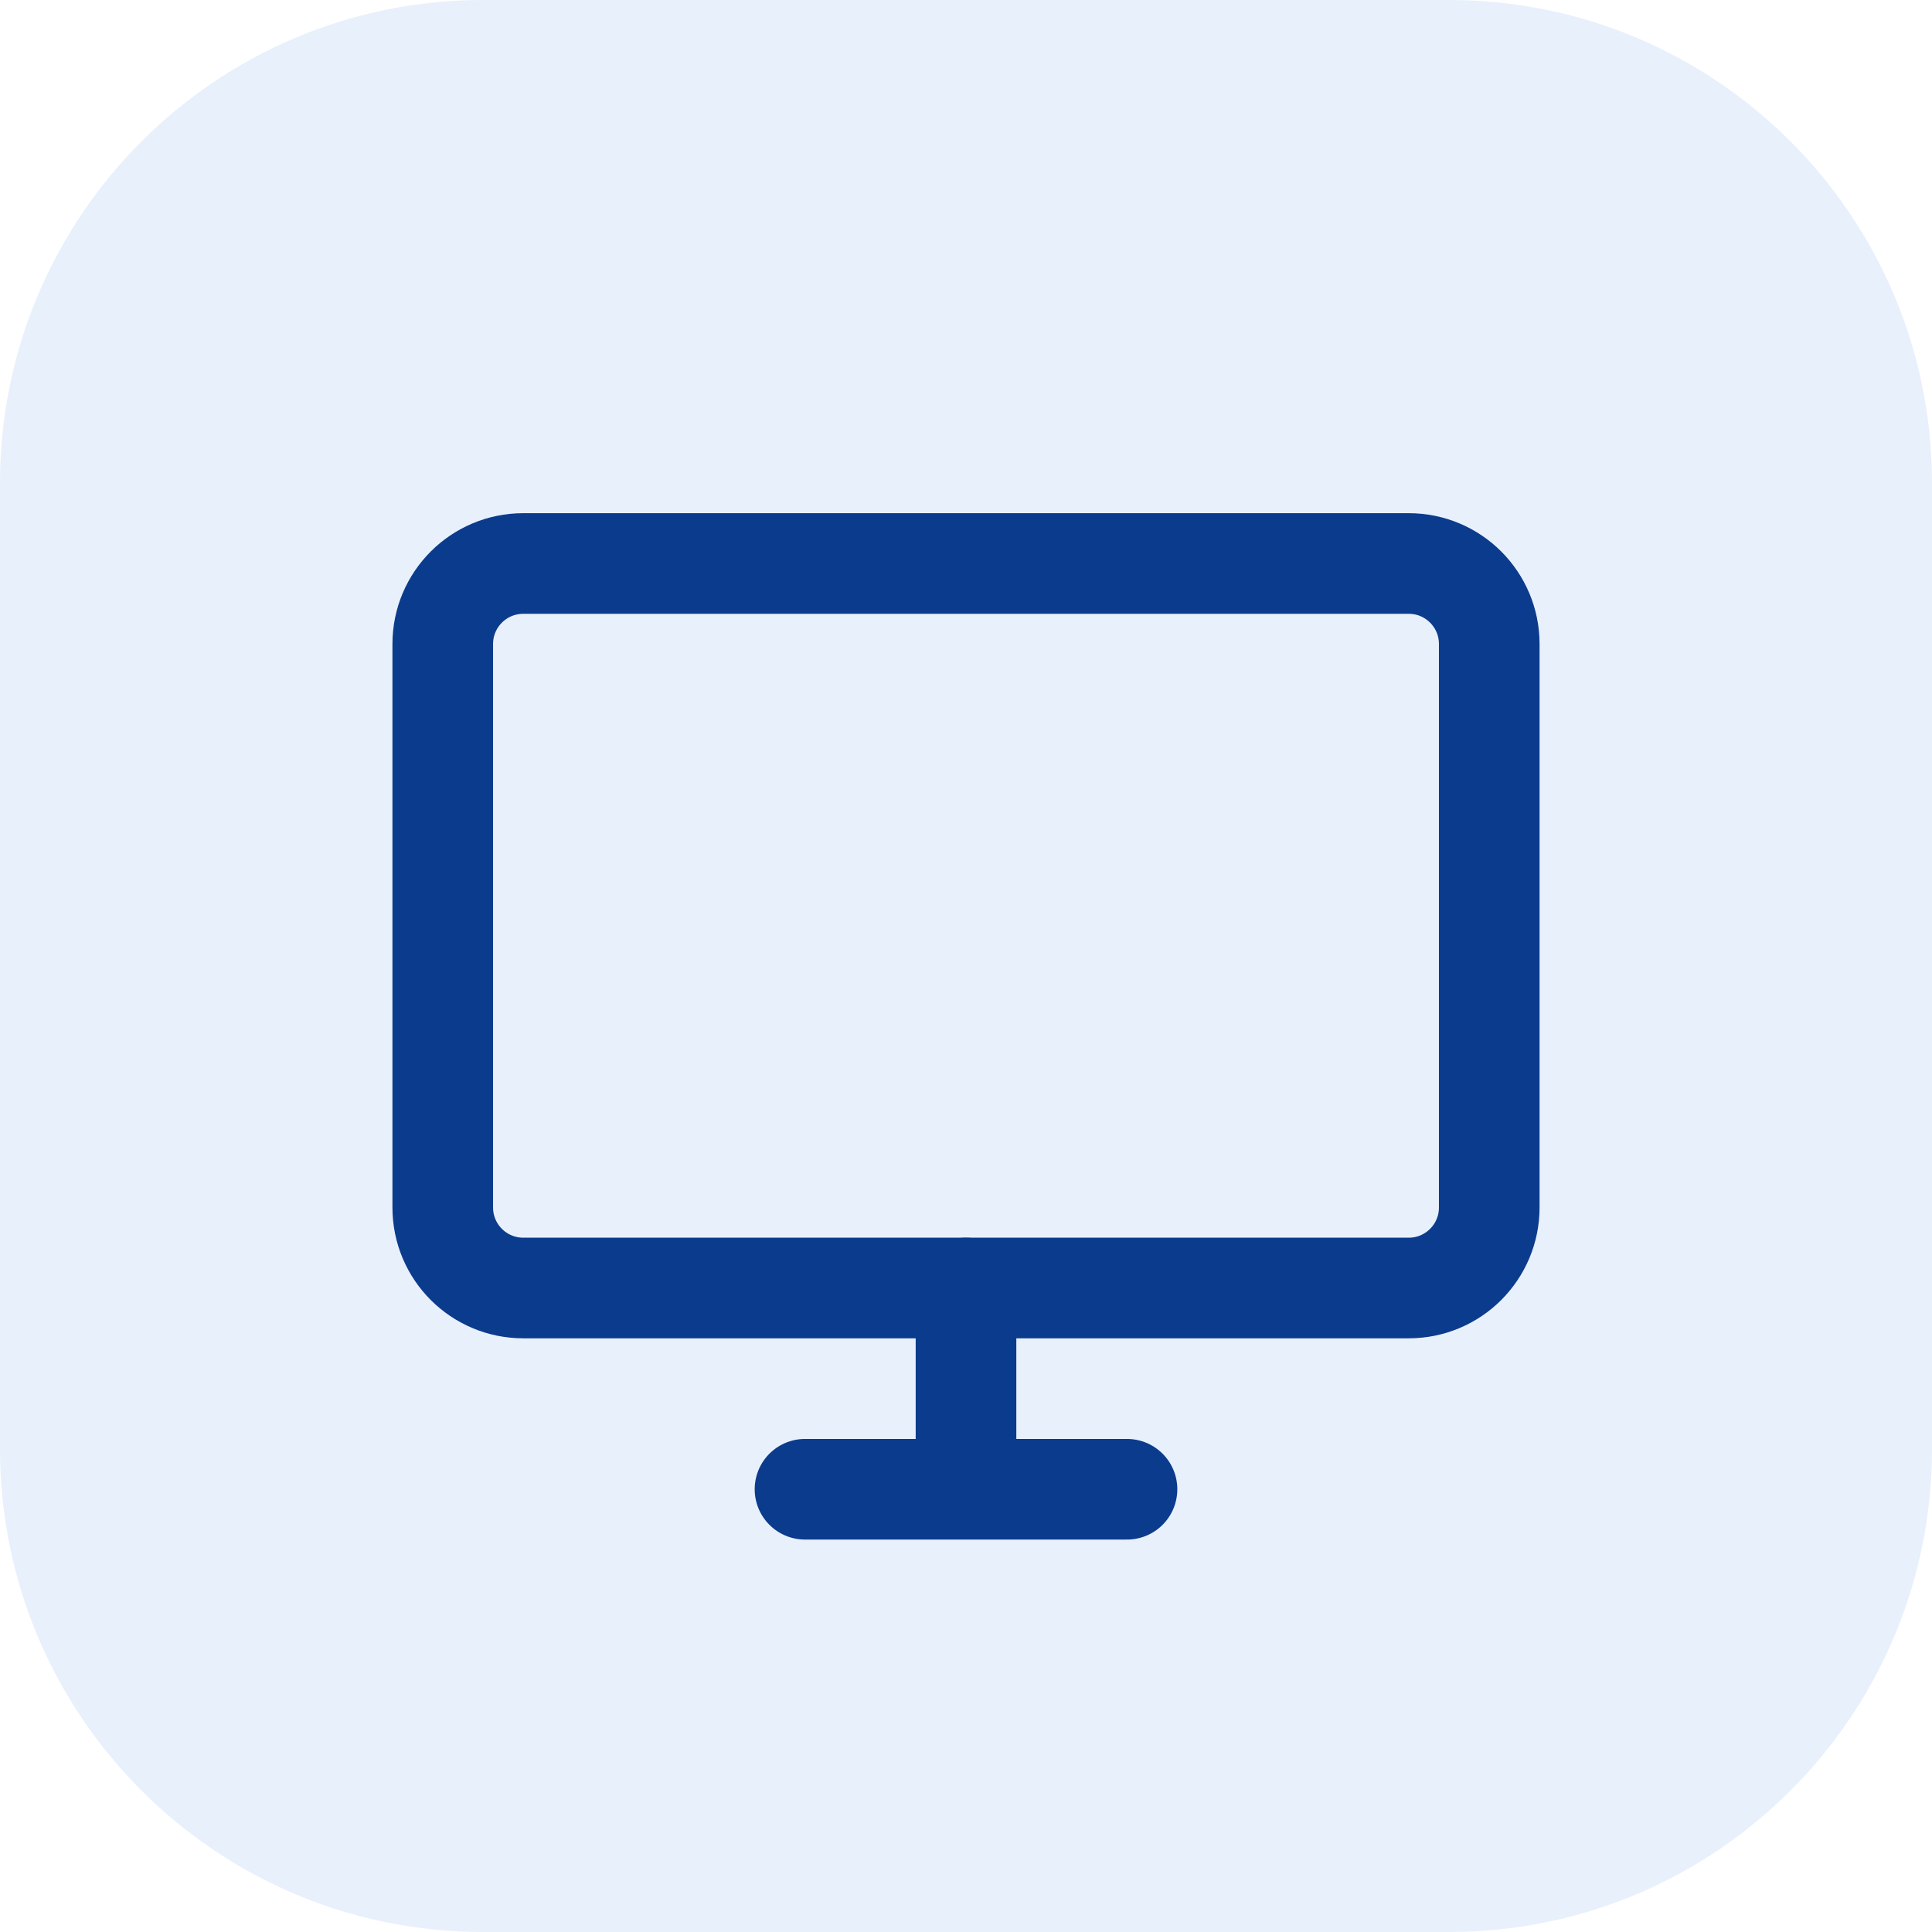
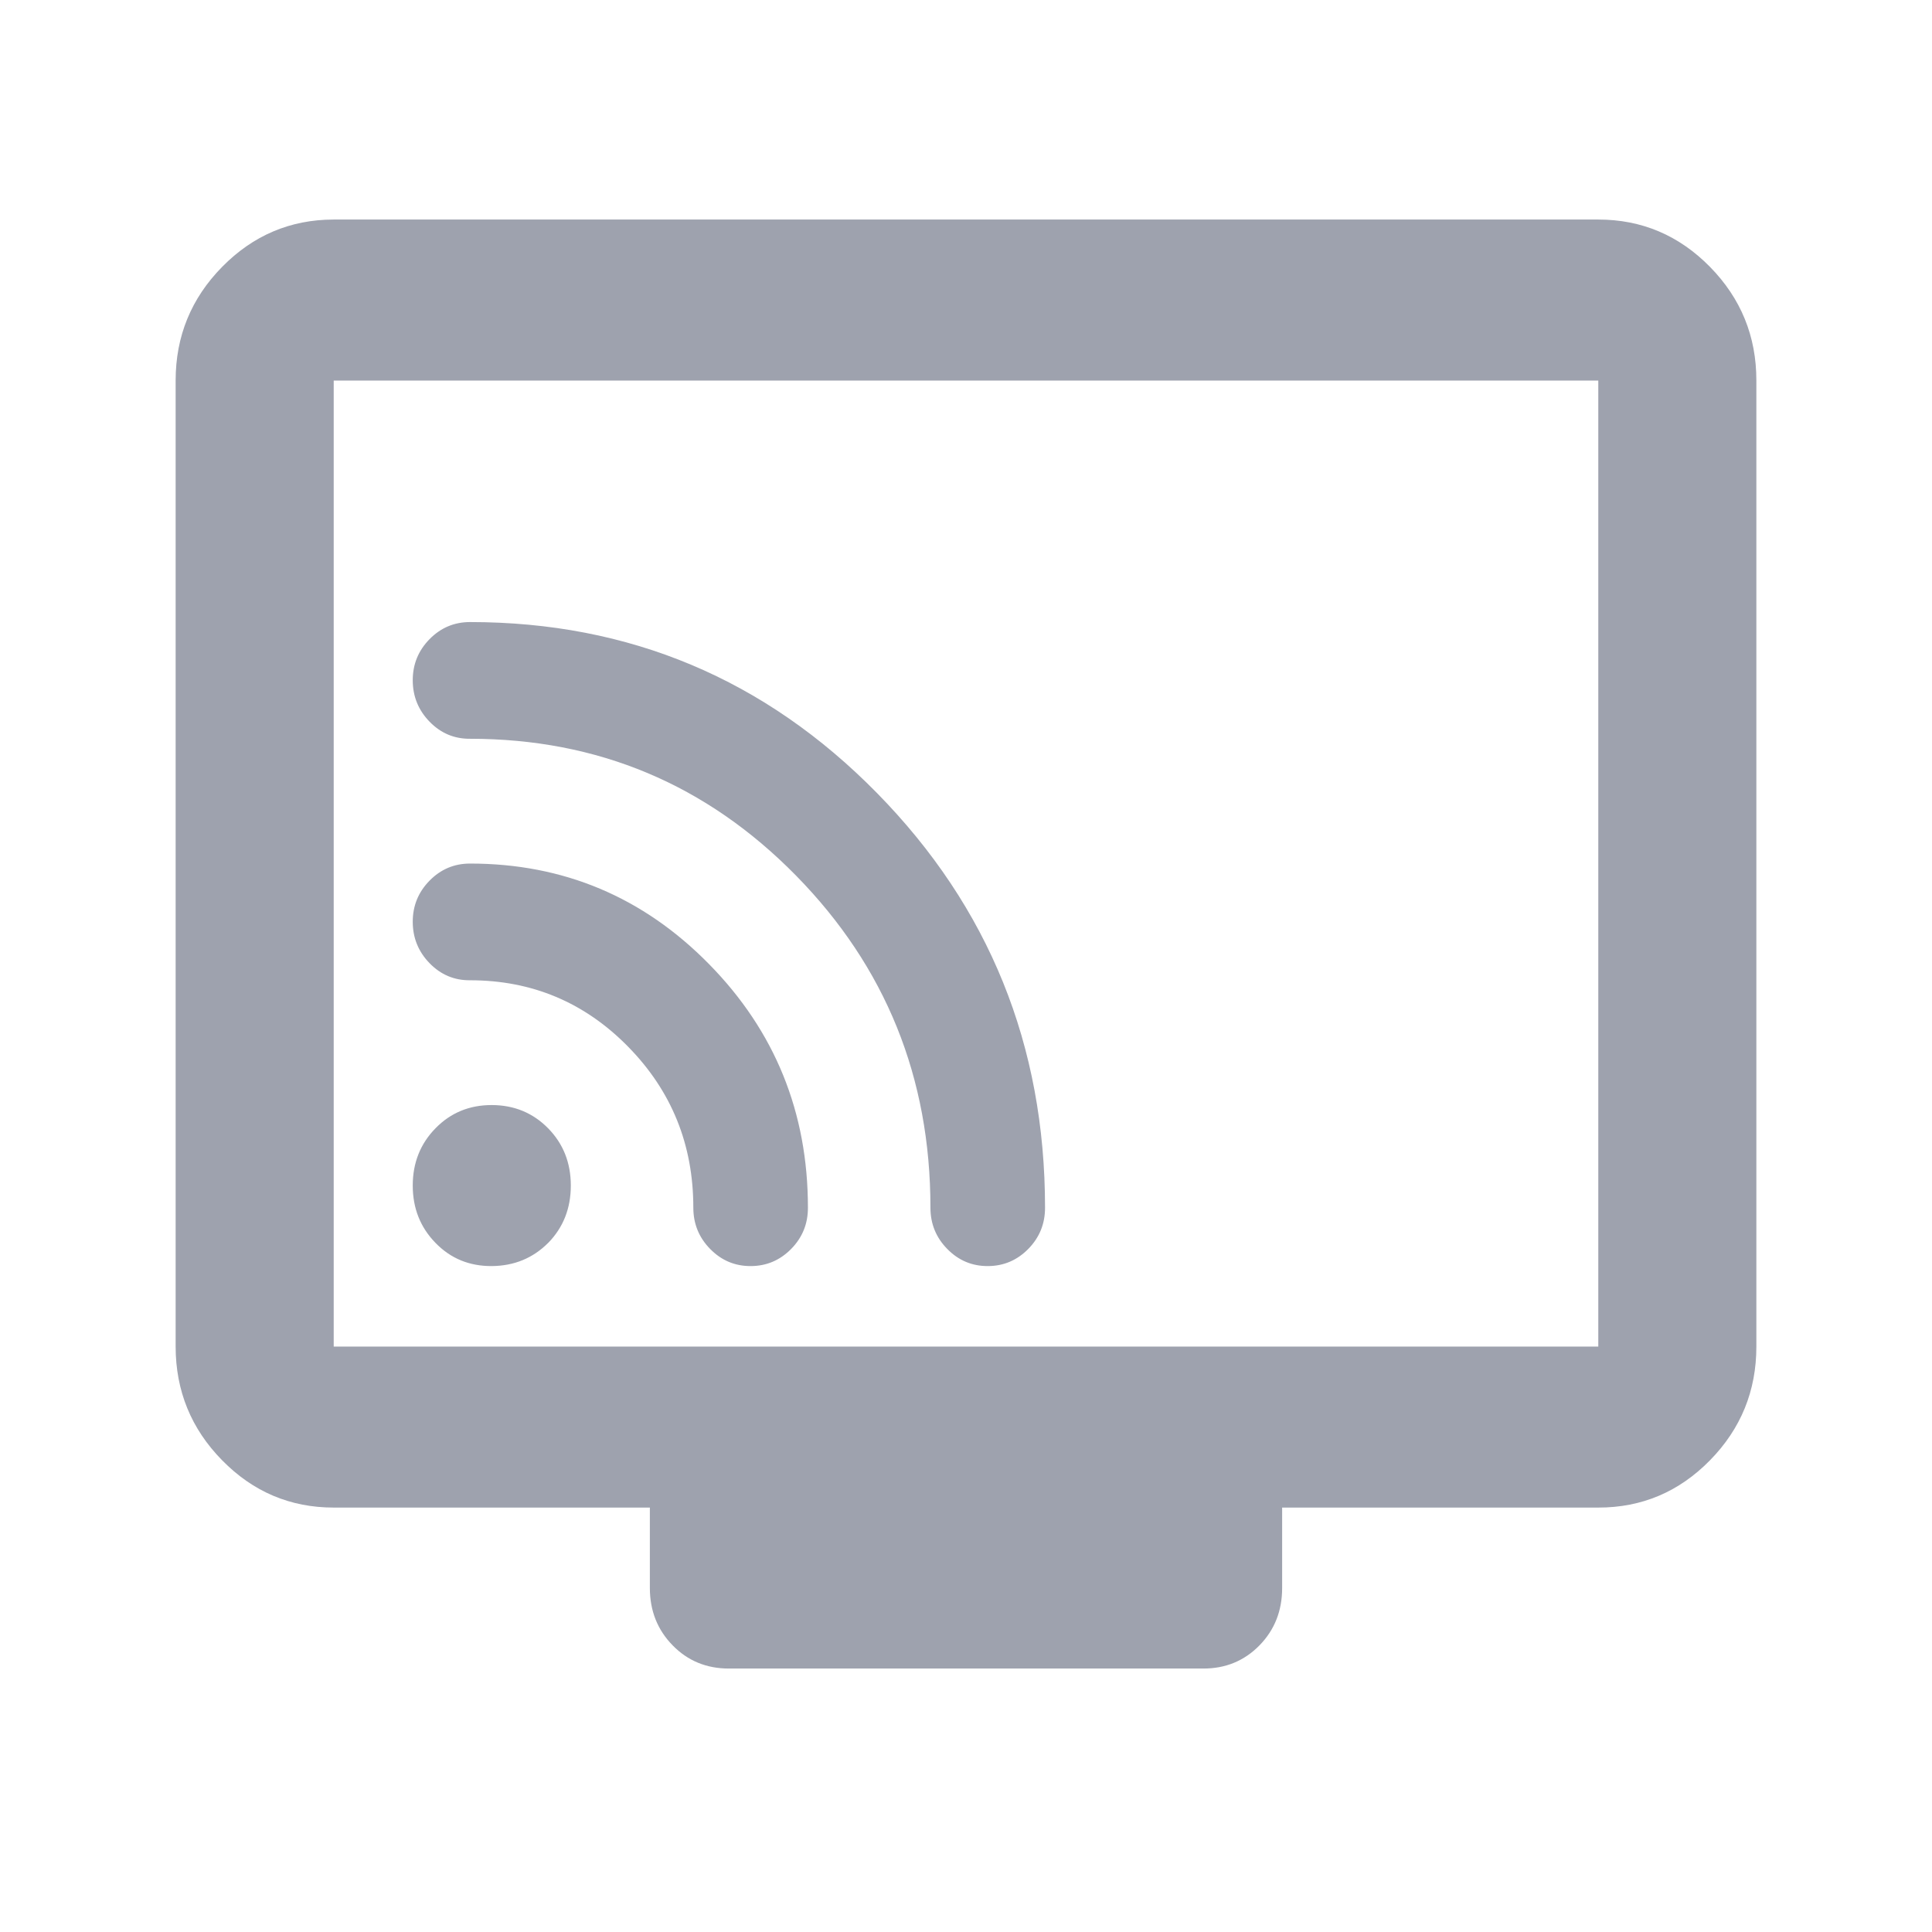
- <svg xmlns="http://www.w3.org/2000/svg" viewBox="0 0 48 48" fill="none">
-   <rect width="48" height="48" rx="12" fill="#E8F0FC" />
-   <rect x="11" y="14" width="26" height="18" rx="2" stroke="#0B3B8C" stroke-width="2.5" />
-   <path d="M20 37h8M24 32v5" stroke="#0B3B8C" stroke-width="2.5" stroke-linecap="round" />
+ <svg xmlns="http://www.w3.org/2000/svg" preserveAspectRatio="none" overflow="visible" style="display: block;" width="44" height="44" viewBox="0 0 44 44" fill="none">
+   <g id="Frame">
+     <path id="Vector" d="M7.6 34.334C6.61 34.334 5.763 33.975 5.059 33.257C4.354 32.54 4.001 31.677 4 30.667V8.667C4 7.659 4.353 6.796 5.059 6.078C5.764 5.361 6.611 5.001 7.6 5H36.4C37.39 5 38.238 5.36 38.944 6.078C39.649 6.797 40.001 7.66 40 8.667V30.667C40 31.675 39.648 32.539 38.944 33.257C38.239 33.976 37.391 34.335 36.4 34.334H29.2V36.167C29.2 36.686 29.027 37.122 28.682 37.474C28.336 37.826 27.909 38.002 27.4 38H16.6C16.09 38 15.663 37.824 15.319 37.472C14.974 37.12 14.801 36.685 14.8 36.167V34.334H7.6ZM7.6 30.667H36.4V8.667H7.6V30.667ZM12.484 28.307C12.828 27.955 13 27.52 13 27C13 26.481 12.827 26.046 12.482 25.695C12.136 25.344 11.709 25.168 11.2 25.167C10.691 25.166 10.264 25.342 9.919 25.695C9.573 26.048 9.4 26.483 9.4 27C9.4 27.517 9.573 27.953 9.919 28.307C10.264 28.662 10.691 28.837 11.2 28.834C11.709 28.83 12.137 28.654 12.484 28.306M22.495 28.834C22.855 28.834 23.163 28.703 23.419 28.443C23.674 28.183 23.801 27.87 23.8 27.504C23.8 23.807 22.525 20.66 19.975 18.063C17.425 15.466 14.335 14.167 10.705 14.167C10.345 14.167 10.037 14.297 9.782 14.557C9.526 14.818 9.399 15.131 9.4 15.496C9.401 15.861 9.529 16.175 9.784 16.437C10.038 16.698 10.345 16.828 10.705 16.825C13.615 16.825 16.09 17.864 18.13 19.942C20.17 22.02 21.19 24.541 21.19 27.504C21.19 27.871 21.318 28.185 21.574 28.445C21.829 28.705 22.136 28.835 22.495 28.834ZM17.095 28.834C17.455 28.834 17.763 28.703 18.019 28.443C18.274 28.183 18.401 27.87 18.4 27.504C18.4 25.335 17.65 23.486 16.15 21.959C14.65 20.431 12.835 19.667 10.705 19.667C10.345 19.667 10.037 19.797 9.782 20.057C9.526 20.318 9.399 20.631 9.4 20.996C9.401 21.361 9.529 21.675 9.784 21.937C10.038 22.198 10.345 22.328 10.705 22.325C12.115 22.325 13.315 22.829 14.305 23.838C15.295 24.846 15.79 26.068 15.79 27.504C15.79 27.871 15.918 28.185 16.174 28.445C16.429 28.705 16.736 28.835 17.095 28.834Z" fill="#9EA2AE" />
+   </g>
</svg>
